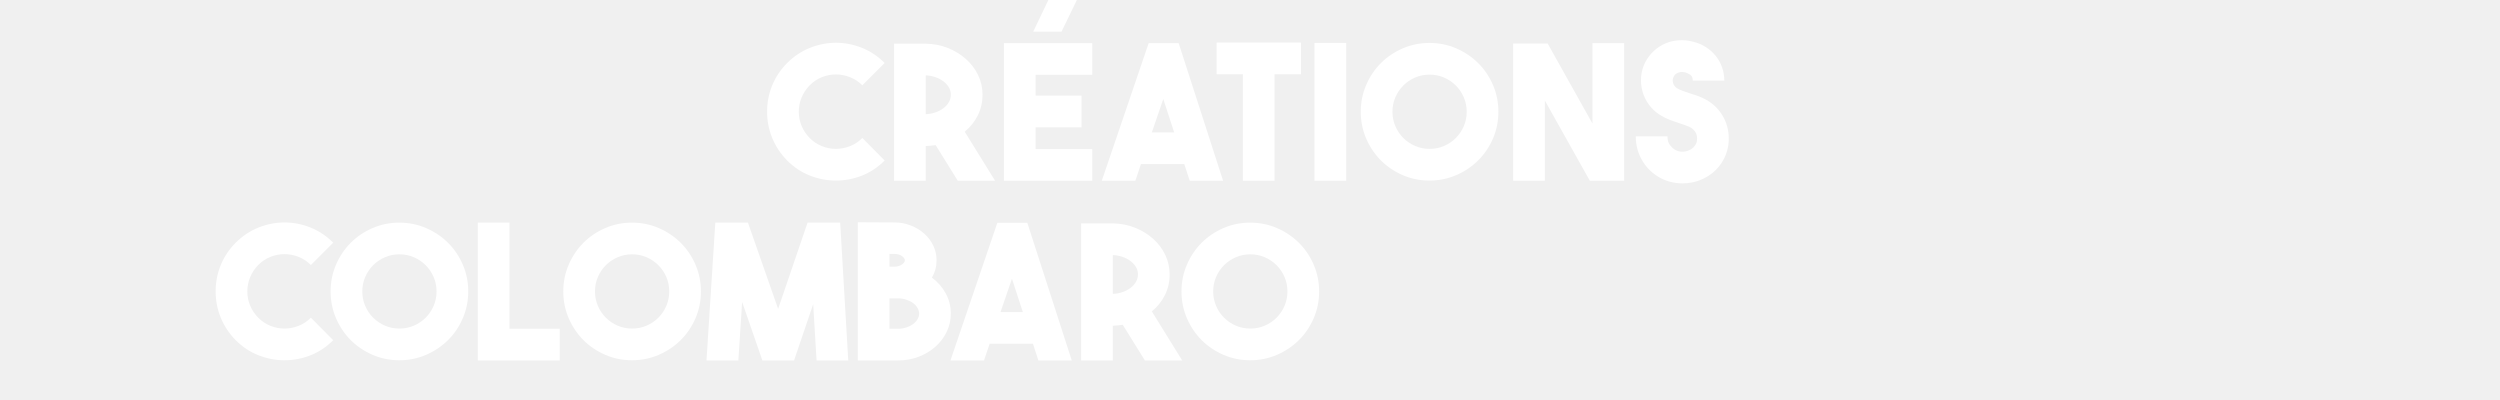
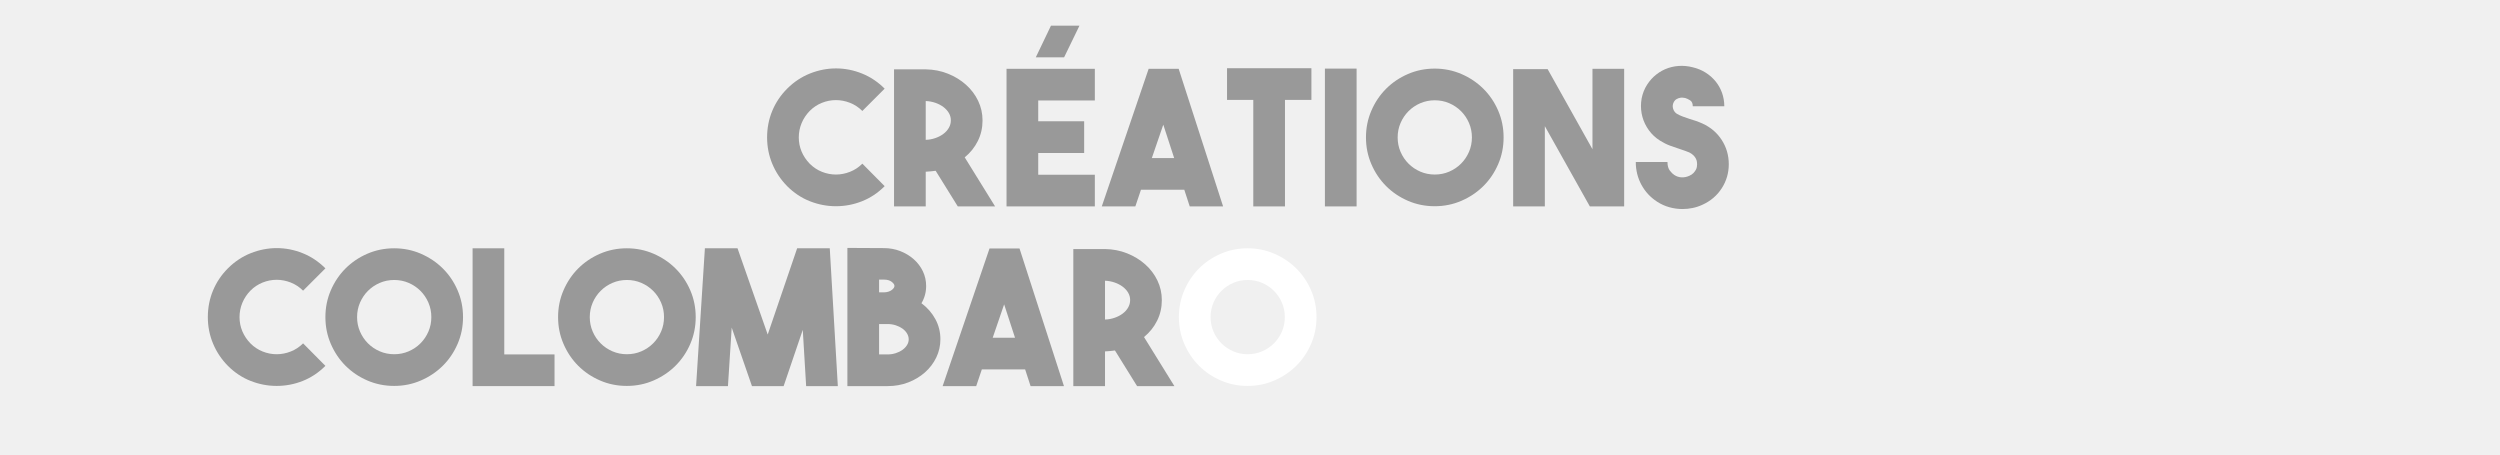
- <svg xmlns="http://www.w3.org/2000/svg" version="1.1" id="Calque_1" x="0px" y="0px" width="960px" height="153.323px" viewBox="0 9.853 960 153.323" enable-background="new 0 9.853 960 153.323" xml:space="preserve">
+ <svg xmlns="http://www.w3.org/2000/svg" version="1.1" id="Calque_1" x="0px" y="0px" width="960px" height="174.684px" viewBox="0 0 960 174.684" enable-background="new 0 0 960 174.684" xml:space="preserve">
  <g>
-     <path fill="#FFFFFF" d="M109.233,148.192c-3.409,0-6.732-0.636-9.972-1.907c-3.24-1.271-6.156-3.204-8.748-5.797   c-2.497-2.544-4.404-5.41-5.724-8.604c-1.321-3.192-1.98-6.563-1.98-10.116c0-3.6,0.659-6.995,1.98-10.188   c1.32-3.191,3.228-6.036,5.724-8.532c2.592-2.592,5.519-4.536,8.784-5.832c3.264-1.296,6.588-1.944,9.972-1.944   c3.384,0,6.696,0.648,9.936,1.944c3.24,1.296,6.156,3.24,8.748,5.832l-8.568,8.568c-1.393-1.393-2.977-2.437-4.752-3.133   c-1.776-0.694-3.577-1.044-5.4-1.044c-1.825,0-3.612,0.35-5.364,1.044c-1.753,0.696-3.324,1.74-4.716,3.133   c-1.345,1.393-2.376,2.951-3.096,4.68c-0.72,1.728-1.08,3.553-1.08,5.472c0,1.92,0.36,3.733,1.08,5.437   c0.72,1.705,1.751,3.252,3.096,4.644c1.392,1.394,2.963,2.438,4.716,3.132c1.751,0.697,3.539,1.044,5.364,1.044   c1.824,0,3.624-0.347,5.4-1.044c1.775-0.694,3.359-1.738,4.752-3.132l8.568,8.64c-2.592,2.593-5.497,4.524-8.712,5.797   C116.025,147.556,112.689,148.192,109.233,148.192z" />
-     <path fill="#FFFFFF" d="M153.342,95.344c3.643,0,7.069,0.696,10.281,2.088c3.212,1.394,6.017,3.276,8.413,5.652   s4.29,5.173,5.68,8.388c1.391,3.216,2.086,6.649,2.086,10.296c0,3.648-0.695,7.081-2.086,10.296   c-1.391,3.218-3.284,6.013-5.68,8.389s-5.201,4.26-8.413,5.651c-3.212,1.394-6.639,2.088-10.281,2.088   c-3.643,0-7.071-0.694-10.283-2.088c-3.212-1.392-6.004-3.275-8.377-5.651s-4.253-5.171-5.644-8.389   c-1.39-3.215-2.084-6.646-2.084-10.296c0-3.646,0.694-7.08,2.084-10.296c1.391-3.215,3.271-6.012,5.644-8.388   s5.165-4.259,8.377-5.652C146.271,96.04,149.699,95.344,153.342,95.344z M153.377,136.023c1.968,0,3.816-0.371,5.544-1.115   s3.24-1.765,4.536-3.061s2.315-2.808,3.06-4.536c0.744-1.728,1.116-3.575,1.116-5.544c0-1.968-0.373-3.815-1.116-5.544   c-0.745-1.728-1.764-3.24-3.06-4.536s-2.808-2.314-4.536-3.06c-1.728-0.743-3.576-1.116-5.544-1.116   c-1.969,0-3.816,0.373-5.544,1.116c-1.728,0.745-3.24,1.764-4.536,3.06s-2.316,2.809-3.06,4.536   c-0.745,1.729-1.116,3.576-1.116,5.544c0,1.969,0.371,3.816,1.116,5.544c0.744,1.729,1.764,3.24,3.06,4.536   s2.808,2.316,4.536,3.061C149.562,135.652,151.409,136.023,153.377,136.023z" />
-     <path fill="#FFFFFF" d="M214.937,148.264h-31.464v-52.92h12.168v40.752h19.296V148.264z" />
-     <path fill="#FFFFFF" d="M242.692,95.344c3.643,0,7.069,0.696,10.281,2.088c3.212,1.394,6.017,3.276,8.413,5.652   s4.29,5.173,5.68,8.388c1.391,3.216,2.086,6.649,2.086,10.296c0,3.648-0.695,7.081-2.086,10.296   c-1.391,3.218-3.284,6.013-5.68,8.389s-5.201,4.26-8.413,5.651c-3.212,1.394-6.639,2.088-10.281,2.088   c-3.643,0-7.071-0.694-10.283-2.088c-3.212-1.392-6.004-3.275-8.377-5.651s-4.253-5.171-5.644-8.389   c-1.39-3.215-2.084-6.646-2.084-10.296c0-3.646,0.694-7.08,2.084-10.296c1.391-3.215,3.271-6.012,5.644-8.388   s5.165-4.259,8.377-5.652C235.622,96.04,239.049,95.344,242.692,95.344z M242.728,136.023c1.968,0,3.816-0.371,5.544-1.115   s3.24-1.765,4.536-3.061s2.315-2.808,3.06-4.536c0.744-1.728,1.116-3.575,1.116-5.544c0-1.968-0.373-3.815-1.116-5.544   c-0.745-1.728-1.764-3.24-3.06-4.536s-2.808-2.314-4.536-3.06c-1.728-0.743-3.576-1.116-5.544-1.116   c-1.969,0-3.816,0.373-5.544,1.116c-1.728,0.745-3.24,1.764-4.536,3.06s-2.316,2.809-3.06,4.536   c-0.745,1.729-1.116,3.576-1.116,5.544c0,1.969,0.371,3.816,1.116,5.544c0.744,1.729,1.764,3.24,3.06,4.536   s2.808,2.316,4.536,3.061S240.759,136.023,242.728,136.023z" />
-     <path fill="#FFFFFF" d="M310.103,95.344h12.528l3.096,52.92h-12.168l-1.296-21.6l-7.344,21.6h-12.168l-7.776-22.464l-1.44,22.464   h-12.24l3.384-52.92h12.528l11.592,33.12L310.103,95.344z" />
-     <path fill="#FFFFFF" d="M357.839,116.439c2.255,1.682,4.032,3.708,5.328,6.084s1.944,4.957,1.944,7.74   c0,2.497-0.529,4.836-1.584,7.021c-1.057,2.185-2.509,4.093-4.356,5.724c-1.849,1.632-3.996,2.916-6.444,3.852   c-2.448,0.937-5.065,1.404-7.848,1.404h-15.48V95.2l14.04,0.071c2.207,0,4.295,0.386,6.264,1.152   c1.968,0.768,3.696,1.812,5.184,3.132c1.487,1.321,2.652,2.856,3.492,4.608c0.839,1.753,1.26,3.636,1.26,5.651   C359.639,112.216,359.038,114.424,357.839,116.439z M341.567,107.368v4.896h1.944c1.199-0.048,2.16-0.341,2.88-0.876   c0.72-0.536,1.08-1.072,1.08-1.606c0-0.487-0.36-1.013-1.08-1.572c-0.72-0.561-1.704-0.84-2.952-0.84L341.567,107.368   L341.567,107.368z M344.879,136.096c1.055,0,2.076-0.156,3.06-0.47c0.983-0.314,1.847-0.737,2.592-1.269   c0.744-0.53,1.332-1.146,1.764-1.847s0.648-1.437,0.648-2.21c0-0.772-0.216-1.521-0.648-2.246s-1.021-1.352-1.764-1.883   c-0.745-0.531-1.609-0.954-2.592-1.269c-0.984-0.313-2.005-0.471-3.06-0.471h-1.296h-0.144h-1.872v11.664L344.879,136.096   L344.879,136.096z" />
-     <path fill="#FFFFFF" d="M398.742,148.264l-2.088-6.408h-16.632l-2.16,6.408h-12.888l18-52.848h11.52l17.064,52.848H398.742z    M384.198,129.688h8.568l-4.176-12.815L384.198,129.688z" />
-     <path fill="#FFFFFF" d="M431.142,134.583c-0.624,0.097-1.249,0.169-1.872,0.216c-0.624,0.048-1.271,0.097-1.943,0.144v13.32   h-12.168V95.632h12.168c3.023,0.048,5.855,0.6,8.496,1.654c2.64,1.055,4.956,2.469,6.947,4.241   c1.991,1.774,3.553,3.835,4.681,6.185c1.128,2.349,1.691,4.865,1.691,7.549c0,2.828-0.601,5.453-1.8,7.874   c-1.2,2.421-2.88,4.518-5.04,6.291l11.664,18.838h-14.328L431.142,134.583z M427.326,122.704c1.297-0.047,2.531-0.275,3.708-0.685   c1.176-0.407,2.208-0.946,3.097-1.62c0.888-0.672,1.584-1.451,2.088-2.34c0.504-0.888,0.756-1.836,0.756-2.844   s-0.252-1.944-0.756-2.808c-0.504-0.864-1.2-1.632-2.088-2.305c-0.889-0.671-1.921-1.211-3.097-1.62   c-1.177-0.406-2.411-0.636-3.708-0.684V122.704z" />
-     <path fill="#FFFFFF" d="M480.081,95.344c3.643,0,7.069,0.696,10.281,2.088c3.212,1.394,6.017,3.276,8.413,5.652   c2.396,2.376,4.29,5.173,5.68,8.388c1.391,3.216,2.086,6.649,2.086,10.296c0,3.648-0.695,7.081-2.086,10.296   c-1.39,3.218-3.284,6.013-5.68,8.389c-2.396,2.376-5.201,4.26-8.413,5.651c-3.212,1.394-6.64,2.088-10.281,2.088   c-3.643,0-7.07-0.694-10.282-2.088c-3.212-1.392-6.004-3.275-8.377-5.651c-2.372-2.376-4.253-5.171-5.644-8.389   c-1.392-3.215-2.085-6.646-2.085-10.296c0-3.646,0.693-7.08,2.085-10.296c1.391-3.215,3.271-6.012,5.644-8.388   s5.165-4.259,8.377-5.652C473.01,96.04,476.438,95.344,480.081,95.344z M480.117,136.023c1.968,0,3.815-0.371,5.544-1.115   s3.24-1.765,4.536-3.061s2.314-2.808,3.061-4.536c0.743-1.728,1.115-3.575,1.115-5.544c0-1.968-0.372-3.815-1.115-5.544   c-0.745-1.728-1.765-3.24-3.061-4.536s-2.809-2.314-4.536-3.06c-1.729-0.743-3.576-1.116-5.544-1.116   c-1.969,0-3.815,0.373-5.544,1.116c-1.729,0.745-3.24,1.764-4.536,3.06s-2.316,2.809-3.061,4.536   c-0.744,1.729-1.115,3.576-1.115,5.544c0,1.969,0.371,3.816,1.115,5.544c0.743,1.729,1.765,3.24,3.061,4.536   s2.809,2.316,4.536,3.061S478.148,136.023,480.117,136.023z" />
+     <path fill="#999999" d="M106.233,148.192c-3.409,0-6.732-0.636-9.972-1.908c-3.24-1.271-6.156-3.204-8.748-5.796   c-2.497-2.544-4.404-5.411-5.724-8.604c-1.321-3.192-1.98-6.563-1.98-10.116c0-3.6,0.659-6.995,1.98-10.188   c1.32-3.191,3.228-6.036,5.724-8.532c2.592-2.592,5.519-4.536,8.784-5.832c3.264-1.296,6.588-1.944,9.972-1.944   c3.384,0,6.696,0.648,9.936,1.944c3.24,1.296,6.156,3.24,8.748,5.832l-8.568,8.568c-1.393-1.392-2.977-2.436-4.752-3.132   c-1.776-0.695-3.577-1.044-5.4-1.044c-1.825,0-3.612,0.349-5.364,1.044c-1.753,0.696-3.324,1.74-4.716,3.132   c-1.345,1.393-2.376,2.952-3.096,4.68c-0.72,1.728-1.08,3.553-1.08,5.472c0,1.92,0.36,3.733,1.08,5.436   c0.72,1.705,1.751,3.252,3.096,4.644c1.392,1.393,2.963,2.437,4.716,3.132c1.751,0.697,3.539,1.044,5.364,1.044   c1.824,0,3.624-0.347,5.4-1.044c1.775-0.695,3.359-1.739,4.752-3.132l8.568,8.64c-2.592,2.592-5.497,4.524-8.712,5.796   C113.025,147.556,109.689,148.192,106.233,148.192z" />
+     <path fill="#999999" d="M151.342,95.344c3.643,0,7.069,0.696,10.281,2.088c3.212,1.393,6.017,3.276,8.413,5.652   c2.396,2.376,4.29,5.173,5.68,8.388c1.391,3.216,2.086,6.649,2.086,10.296c0,3.648-0.695,7.081-2.086,10.296   c-1.391,3.217-3.284,6.012-5.68,8.388c-2.396,2.376-5.201,4.26-8.413,5.652c-3.212,1.393-6.639,2.088-10.281,2.088   c-3.643,0-7.071-0.695-10.283-2.088c-3.212-1.392-6.004-3.276-8.377-5.652c-2.373-2.376-4.253-5.171-5.644-8.388   c-1.39-3.215-2.084-6.647-2.084-10.296c0-3.647,0.694-7.08,2.084-10.296c1.391-3.215,3.271-6.012,5.644-8.388   c2.373-2.376,5.165-4.259,8.377-5.652C144.271,96.04,147.699,95.344,151.342,95.344z M151.377,136.023   c1.968,0,3.816-0.371,5.544-1.116c1.728-0.744,3.24-1.764,4.536-3.06s2.315-2.808,3.06-4.536c0.744-1.728,1.116-3.575,1.116-5.544   c0-1.968-0.373-3.816-1.116-5.544c-0.745-1.728-1.764-3.24-3.06-4.536c-1.296-1.296-2.808-2.315-4.536-3.06   c-1.728-0.743-3.576-1.116-5.544-1.116c-1.969,0-3.816,0.373-5.544,1.116c-1.728,0.745-3.24,1.764-4.536,3.06   c-1.296,1.296-2.316,2.808-3.06,4.536c-0.745,1.728-1.116,3.576-1.116,5.544c0,1.969,0.371,3.816,1.116,5.544   c0.744,1.728,1.764,3.24,3.06,4.536c1.296,1.296,2.808,2.316,4.536,3.06C147.562,135.652,149.409,136.023,151.377,136.023z" />
+     <path fill="#999999" d="M212.937,148.264h-31.464v-52.92h12.168v40.752h19.296V148.264z" />
+     <path fill="#999999" d="M240.692,95.344c3.643,0,7.069,0.696,10.281,2.088c3.212,1.393,6.017,3.276,8.413,5.652   c2.396,2.376,4.29,5.173,5.68,8.388c1.391,3.216,2.086,6.649,2.086,10.296c0,3.648-0.695,7.081-2.086,10.296   c-1.391,3.217-3.284,6.012-5.68,8.388c-2.396,2.376-5.201,4.26-8.413,5.652c-3.212,1.393-6.639,2.088-10.281,2.088   c-3.643,0-7.071-0.695-10.283-2.088c-3.212-1.392-6.004-3.276-8.377-5.652c-2.373-2.376-4.253-5.171-5.644-8.388   c-1.39-3.215-2.084-6.647-2.084-10.296c0-3.647,0.694-7.08,2.084-10.296c1.391-3.215,3.271-6.012,5.644-8.388   c2.373-2.376,5.165-4.259,8.377-5.652C233.622,96.04,237.049,95.344,240.692,95.344z M240.728,136.023   c1.968,0,3.816-0.371,5.544-1.116c1.728-0.744,3.24-1.764,4.536-3.06s2.315-2.808,3.06-4.536c0.744-1.728,1.116-3.575,1.116-5.544   c0-1.968-0.373-3.816-1.116-5.544c-0.745-1.728-1.764-3.24-3.06-4.536c-1.296-1.296-2.808-2.315-4.536-3.06   c-1.728-0.743-3.576-1.116-5.544-1.116c-1.969,0-3.816,0.373-5.544,1.116c-1.728,0.745-3.24,1.764-4.536,3.06   c-1.296,1.296-2.316,2.808-3.06,4.536c-0.745,1.728-1.116,3.576-1.116,5.544c0,1.969,0.371,3.816,1.116,5.544   c0.744,1.728,1.764,3.24,3.06,4.536c1.296,1.296,2.808,2.316,4.536,3.06C236.912,135.652,238.759,136.023,240.728,136.023z" />
+     <path fill="#999999" d="M306.103,95.344h12.528l3.096,52.92h-12.168l-1.296-21.6l-7.344,21.6h-12.168l-7.776-22.464l-1.44,22.464   h-12.24l3.384-52.92h12.528l11.592,33.12L306.103,95.344z" />
+     <path fill="#999999" d="M353.839,116.439c2.255,1.681,4.032,3.708,5.328,6.084c1.296,2.376,1.944,4.957,1.944,7.74   c0,2.497-0.529,4.836-1.584,7.02c-1.057,2.185-2.509,4.093-4.356,5.724c-1.849,1.632-3.996,2.916-6.444,3.852   c-2.448,0.936-5.065,1.404-7.848,1.404h-15.48V95.2l14.04,0.072c2.207,0,4.295,0.385,6.264,1.152   c1.968,0.768,3.696,1.812,5.184,3.132c1.487,1.321,2.652,2.856,3.492,4.608c0.839,1.753,1.26,3.636,1.26,5.652   C355.639,112.216,355.038,114.424,353.839,116.439z M337.567,107.368v4.896h1.944c1.199-0.048,2.16-0.341,2.88-0.876   c0.72-0.536,1.08-1.072,1.08-1.607c0-0.487-0.36-1.012-1.08-1.572c-0.72-0.56-1.704-0.84-2.952-0.84H337.567z M340.879,136.096   c1.055,0,2.076-0.156,3.06-0.47c0.983-0.314,1.847-0.737,2.592-1.268c0.744-0.531,1.332-1.147,1.764-1.847s0.648-1.437,0.648-2.21   c0-0.772-0.216-1.521-0.648-2.246s-1.021-1.352-1.764-1.883c-0.745-0.531-1.609-0.954-2.592-1.268   c-0.984-0.313-2.005-0.471-3.06-0.471h-1.296h-0.144h-1.872v11.664H340.879z" />
+     <path fill="#999999" d="M395.742,148.264l-2.088-6.408h-16.632l-2.16,6.408h-12.888l18-52.848h11.52l17.064,52.848H395.742z    M381.198,129.688h8.568l-4.176-12.816L381.198,129.688z" />
+     <path fill="#999999" d="M428.141,134.583c-0.624,0.097-1.249,0.169-1.872,0.216c-0.624,0.048-1.272,0.097-1.944,0.144v13.32   h-12.168V95.632h12.168c3.024,0.048,5.856,0.6,8.496,1.654c2.64,1.055,4.956,2.469,6.948,4.242c1.991,1.774,3.552,3.835,4.68,6.184   s1.692,4.865,1.692,7.549c0,2.828-0.601,5.453-1.8,7.874c-1.2,2.421-2.88,4.518-5.04,6.291l11.664,18.838h-14.328L428.141,134.583z    M424.325,122.704c1.297-0.047,2.531-0.275,3.708-0.684c1.176-0.407,2.208-0.947,3.097-1.62c0.888-0.672,1.584-1.452,2.088-2.34   c0.504-0.888,0.756-1.836,0.756-2.844c0-1.008-0.252-1.944-0.756-2.808c-0.504-0.864-1.2-1.631-2.088-2.304   c-0.889-0.671-1.921-1.211-3.097-1.62c-1.177-0.407-2.411-0.636-3.708-0.684V122.704z" />
+     <path fill="#FFFFFF" d="M479.081,95.344c3.643,0,7.069,0.696,10.281,2.088c3.212,1.393,6.017,3.276,8.413,5.652   s4.29,5.173,5.68,8.388c1.391,3.216,2.086,6.649,2.086,10.296c0,3.648-0.695,7.081-2.086,10.296   c-1.39,3.217-3.284,6.012-5.68,8.388s-5.201,4.26-8.413,5.652c-3.212,1.393-6.639,2.088-10.281,2.088s-7.07-0.695-10.282-2.088   c-3.212-1.392-6.004-3.276-8.377-5.652c-2.372-2.376-4.253-5.171-5.644-8.388c-1.391-3.215-2.085-6.647-2.085-10.296   c0-3.647,0.694-7.08,2.085-10.296c1.391-3.215,3.271-6.012,5.644-8.388c2.373-2.376,5.165-4.259,8.377-5.652   C472.01,96.04,475.438,95.344,479.081,95.344z M479.117,136.023c1.968,0,3.816-0.371,5.544-1.116   c1.729-0.744,3.24-1.764,4.536-3.06s2.315-2.808,3.061-4.536c0.743-1.728,1.115-3.575,1.115-5.544c0-1.968-0.372-3.816-1.115-5.544   c-0.745-1.728-1.765-3.24-3.061-4.536c-1.296-1.296-2.808-2.315-4.536-3.06c-1.728-0.743-3.576-1.116-5.544-1.116   c-1.969,0-3.815,0.373-5.544,1.116c-1.728,0.745-3.24,1.764-4.536,3.06c-1.296,1.296-2.316,2.808-3.06,4.536   c-0.745,1.728-1.116,3.576-1.116,5.544c0,1.969,0.371,3.816,1.116,5.544c0.743,1.728,1.764,3.24,3.06,4.536s2.809,2.316,4.536,3.06   C475.301,135.652,477.148,136.023,479.117,136.023z" />
  </g>
  <g>
-     <path fill="#FFFFFF" d="M320.99,79.19c-3.409,0-6.732-0.636-9.972-1.907c-3.24-1.271-6.156-3.204-8.748-5.797   c-2.497-2.544-4.404-5.41-5.724-8.604c-1.321-3.192-1.98-6.563-1.98-10.116c0-3.6,0.659-6.995,1.98-10.188   c1.32-3.191,3.228-6.036,5.724-8.532c2.592-2.592,5.519-4.536,8.784-5.832c3.264-1.296,6.588-1.944,9.972-1.944   c3.384,0,6.696,0.648,9.936,1.944c3.24,1.296,6.156,3.24,8.748,5.832l-8.568,8.568c-1.393-1.393-2.977-2.437-4.752-3.133   c-1.776-0.694-3.577-1.044-5.4-1.044c-1.825,0-3.612,0.35-5.364,1.044c-1.753,0.696-3.324,1.74-4.716,3.133   c-1.345,1.393-2.376,2.951-3.096,4.68c-0.72,1.728-1.08,3.553-1.08,5.472c0,1.92,0.36,3.733,1.08,5.437   c0.72,1.705,1.751,3.252,3.096,4.644c1.392,1.394,2.963,2.438,4.716,3.132c1.751,0.697,3.539,1.044,5.364,1.044   c1.824,0,3.624-0.347,5.4-1.044c1.775-0.694,3.359-1.738,4.752-3.132l8.568,8.64c-2.592,2.593-5.497,4.524-8.712,5.797   C327.782,78.554,324.446,79.19,320.99,79.19z" />
-     <path fill="#FFFFFF" d="M359.294,65.582c-0.625,0.097-1.249,0.169-1.872,0.216c-0.625,0.048-1.272,0.097-1.944,0.144v13.32H343.31   V26.63h12.168c3.024,0.048,5.855,0.6,8.496,1.654c2.639,1.055,4.956,2.469,6.948,4.241c1.991,1.774,3.552,3.835,4.68,6.185   c1.127,2.349,1.692,4.865,1.692,7.549c0,2.828-0.601,5.453-1.8,7.874c-1.201,2.421-2.88,4.518-5.04,6.291l11.664,18.838H367.79   L359.294,65.582z M355.479,53.702c1.296-0.047,2.531-0.275,3.708-0.685c1.176-0.407,2.207-0.947,3.096-1.62   c0.888-0.672,1.584-1.452,2.088-2.34s0.756-1.836,0.756-2.844s-0.252-1.944-0.756-2.808c-0.504-0.864-1.201-1.632-2.088-2.305   c-0.889-0.671-1.92-1.211-3.096-1.62c-1.177-0.406-2.412-0.636-3.708-0.684V53.702z" />
-     <path fill="#FFFFFF" d="M419.422,38.582h-21.744v7.992h17.64v12.168h-17.64v8.352h21.744v12.168H385.51V26.414h33.912V38.582z    M396.742,22.021l5.832-12.168h10.944l-5.904,12.168H396.742z" />
-     <path fill="#FFFFFF" d="M456.853,79.262l-2.088-6.408h-16.632l-2.16,6.408h-12.888l18-52.848h11.52l17.064,52.848H456.853z    M442.309,60.686h8.568l-4.176-12.815L442.309,60.686z" />
-     <path fill="#FFFFFF" d="M499.581,26.198v12.168h-10.152v40.896h-12.168V38.366h-10.08V26.198H499.581z" />
-     <path fill="#FFFFFF" d="M516.933,79.262h-12.168v-52.92h12.168V79.262z" />
-     <path fill="#FFFFFF" d="M548.92,26.342c3.644,0,7.07,0.696,10.281,2.088c3.213,1.394,6.018,3.276,8.413,5.652   s4.29,5.173,5.681,8.388c1.392,3.216,2.086,6.649,2.086,10.296c0,3.648-0.694,7.081-2.086,10.296   c-1.391,3.217-3.284,6.013-5.681,8.389s-5.2,4.26-8.413,5.651c-3.211,1.394-6.64,2.088-10.281,2.088s-7.07-0.694-10.282-2.088   c-3.212-1.392-6.004-3.275-8.377-5.651c-2.372-2.376-4.253-5.172-5.644-8.389c-1.392-3.215-2.085-6.646-2.085-10.296   c0-3.646,0.693-7.08,2.085-10.296c1.391-3.215,3.271-6.012,5.644-8.388s5.165-4.259,8.377-5.652   C541.85,27.038,545.277,26.342,548.92,26.342z M548.956,67.021c1.968,0,3.816-0.371,5.544-1.116c1.729-0.743,3.24-1.764,4.536-3.06   s2.314-2.808,3.06-4.536c0.745-1.728,1.117-3.575,1.117-5.544c0-1.968-0.373-3.815-1.117-5.544c-0.744-1.728-1.764-3.24-3.06-4.536   s-2.809-2.314-4.536-3.06c-1.728-0.743-3.576-1.116-5.544-1.116c-1.969,0-3.815,0.373-5.544,1.116   c-1.729,0.745-3.24,1.764-4.535,3.06c-1.297,1.296-2.315,2.809-3.061,4.536c-0.745,1.729-1.116,3.576-1.116,5.544   c0,1.969,0.371,3.816,1.116,5.544c0.743,1.729,1.764,3.24,3.061,4.536c1.295,1.296,2.807,2.316,4.535,3.06   C545.141,66.65,546.987,67.021,548.956,67.021z" />
-     <path fill="#FFFFFF" d="M611.508,26.414h12.168v52.848h-13.177l-17.28-30.816v30.816h-12.168V26.558h13.248l17.209,30.744V26.414   L611.508,26.414z" />
-     <path fill="#FFFFFF" d="M646.066,80.27c-1.681,0-3.349-0.228-5.005-0.684c-1.654-0.456-3.229-1.164-4.715-2.124   c-2.593-1.68-4.608-3.853-6.049-6.517c-1.439-2.663-2.16-5.579-2.16-8.747h12.168c0,1.439,0.313,2.556,0.938,3.348   c0.623,0.792,1.175,1.332,1.655,1.62c0.864,0.576,1.801,0.889,2.809,0.936c1.008,0.048,1.991-0.144,2.952-0.576   c0.671-0.288,1.212-0.647,1.62-1.08c0.405-0.432,0.72-0.852,0.936-1.26c0.217-0.407,0.349-0.803,0.396-1.188   c0.047-0.383,0.071-0.695,0.071-0.937c0-0.238-0.024-0.551-0.071-0.936c-0.05-0.383-0.181-0.792-0.396-1.225   c-0.216-0.432-0.528-0.852-0.936-1.26c-0.408-0.407-0.949-0.779-1.62-1.116c-0.528-0.239-1.093-0.456-1.692-0.647   c-0.601-0.191-1.235-0.407-1.908-0.648c-1.199-0.383-2.446-0.814-3.743-1.296c-1.295-0.479-2.593-1.127-3.889-1.943   c-1.681-1.056-3.096-2.376-4.247-3.96c-1.151-1.585-1.979-3.287-2.483-5.112c-0.504-1.823-0.673-3.708-0.504-5.652   c0.167-1.943,0.707-3.804,1.618-5.58c0.864-1.631,1.944-3.047,3.24-4.248c1.297-1.198,2.736-2.146,4.32-2.844   c1.584-0.695,3.287-1.116,5.111-1.26c1.823-0.145,3.672,0.024,5.545,0.504c1.817,0.432,3.469,1.116,4.946,2.052   c1.479,0.937,2.756,2.064,3.83,3.384c1.072,1.32,1.896,2.796,2.47,4.429c0.571,1.632,0.858,3.337,0.858,5.111h-12.104   c0-1.104-0.351-1.872-1.045-2.304c-0.695-0.432-1.309-0.72-1.836-0.864c-0.097,0-0.324-0.036-0.685-0.107   c-0.359-0.072-0.768-0.072-1.225,0c-0.456,0.071-0.924,0.24-1.403,0.504c-0.479,0.265-0.864,0.684-1.151,1.26   c-0.385,0.769-0.457,1.573-0.217,2.412c0.24,0.84,0.722,1.5,1.44,1.979c0.671,0.386,1.415,0.732,2.23,1.044   c0.816,0.313,1.681,0.612,2.593,0.9c0.815,0.241,1.643,0.504,2.481,0.792c0.838,0.288,1.687,0.625,2.546,1.008   c3.149,1.44,5.618,3.554,7.407,6.336c1.789,2.784,2.686,5.88,2.686,9.288c0,3.36-0.896,6.434-2.686,9.216   c-1.789,2.784-4.258,4.896-7.407,6.336c-1.241,0.576-2.509,0.996-3.805,1.261C648.658,80.137,647.363,80.27,646.066,80.27z" />
+     <path fill="#999999" d="M320.99,79.19c-3.409,0-6.732-0.636-9.972-1.908c-3.24-1.271-6.156-3.204-8.748-5.796   c-2.497-2.544-4.404-5.411-5.724-8.604c-1.321-3.192-1.98-6.563-1.98-10.116c0-3.6,0.659-6.995,1.98-10.188   c1.32-3.191,3.228-6.036,5.724-8.532c2.592-2.592,5.519-4.536,8.784-5.832c3.264-1.296,6.588-1.944,9.972-1.944   c3.384,0,6.696,0.648,9.936,1.944c3.24,1.296,6.156,3.24,8.748,5.832l-8.568,8.568c-1.393-1.392-2.977-2.436-4.752-3.132   c-1.776-0.695-3.577-1.044-5.4-1.044c-1.825,0-3.612,0.349-5.364,1.044c-1.753,0.696-3.324,1.74-4.716,3.132   c-1.345,1.393-2.376,2.952-3.096,4.68c-0.72,1.728-1.08,3.553-1.08,5.472c0,1.92,0.36,3.733,1.08,5.436   c0.72,1.705,1.751,3.252,3.096,4.644c1.392,1.393,2.963,2.437,4.716,3.132c1.751,0.697,3.539,1.044,5.364,1.044   c1.824,0,3.624-0.347,5.4-1.044c1.775-0.695,3.359-1.739,4.752-3.132l8.568,8.64c-2.592,2.592-5.497,4.524-8.712,5.796   C327.782,78.554,324.446,79.19,320.99,79.19z" />
+     <path fill="#999999" d="M359.294,65.582c-0.625,0.097-1.249,0.169-1.872,0.216c-0.625,0.048-1.272,0.097-1.944,0.144v13.32h-12.168   V26.63h12.168c3.024,0.048,5.855,0.6,8.496,1.654c2.639,1.055,4.956,2.469,6.948,4.242c1.991,1.774,3.552,3.835,4.68,6.184   c1.127,2.349,1.692,4.865,1.692,7.549c0,2.828-0.601,5.453-1.8,7.874c-1.201,2.421-2.88,4.518-5.04,6.291l11.664,18.838h-14.328   L359.294,65.582z M355.479,53.702c1.296-0.047,2.531-0.275,3.708-0.684c1.176-0.407,2.207-0.947,3.096-1.62   c0.888-0.672,1.584-1.452,2.088-2.34c0.504-0.888,0.756-1.836,0.756-2.844c0-1.008-0.252-1.944-0.756-2.808   c-0.504-0.864-1.201-1.631-2.088-2.304c-0.889-0.671-1.92-1.211-3.096-1.62c-1.177-0.407-2.412-0.636-3.708-0.684V53.702z" />
+     <path fill="#999999" d="M420.422,38.582h-21.744v7.992h17.64v12.168h-17.64v8.352h21.744v12.168H386.51V26.414h33.912V38.582z    M397.742,22.021l5.832-12.168h10.944l-5.904,12.168H397.742z" />
+     <path fill="#999999" d="M456.853,79.262l-2.088-6.408h-16.632l-2.16,6.408h-12.888l18-52.848h11.52l17.064,52.848H456.853z    M442.309,60.686h8.568l-4.176-12.816L442.309,60.686z" />
+     <path fill="#999999" d="M503.581,26.198v12.168h-10.152v40.896h-12.168V38.366h-10.08V26.198H503.581z" />
+     <path fill="#999999" d="M520.933,79.262h-12.168v-52.92h12.168V79.262z" />
+     <path fill="#999999" d="M550.92,26.342c3.643,0,7.07,0.696,10.281,2.088c3.213,1.393,6.018,3.276,8.413,5.652   c2.396,2.376,4.29,5.173,5.681,8.388c1.391,3.216,2.086,6.649,2.086,10.296c0,3.648-0.695,7.081-2.086,10.296   c-1.391,3.217-3.284,6.012-5.681,8.388c-2.396,2.376-5.2,4.26-8.413,5.652c-3.211,1.393-6.639,2.088-10.281,2.088   s-7.07-0.695-10.282-2.088c-3.212-1.392-6.004-3.276-8.377-5.652c-2.372-2.376-4.253-5.171-5.644-8.388   c-1.391-3.215-2.085-6.647-2.085-10.296c0-3.647,0.694-7.08,2.085-10.296c1.391-3.215,3.271-6.012,5.644-8.388   c2.373-2.376,5.165-4.259,8.377-5.652C543.85,27.038,547.277,26.342,550.92,26.342z M550.956,67.021   c1.968,0,3.816-0.371,5.544-1.116c1.729-0.744,3.24-1.764,4.536-3.06s2.315-2.808,3.06-4.536s1.117-3.575,1.117-5.544   c0-1.968-0.373-3.816-1.117-5.544s-1.764-3.24-3.06-4.536c-1.296-1.296-2.808-2.315-4.536-3.06   c-1.728-0.743-3.576-1.116-5.544-1.116c-1.969,0-3.815,0.373-5.544,1.116c-1.729,0.745-3.24,1.764-4.535,3.06   c-1.297,1.296-2.316,2.808-3.061,4.536c-0.745,1.728-1.116,3.576-1.116,5.544c0,1.969,0.371,3.816,1.116,5.544   c0.744,1.728,1.764,3.24,3.061,4.536c1.295,1.296,2.807,2.316,4.535,3.06C547.141,66.65,548.987,67.021,550.956,67.021z" />
+     <path fill="#999999" d="M611.508,26.414h12.168v52.848h-13.177l-17.28-30.816v30.816h-12.168V26.558h13.248l17.209,30.744V26.414z" />
+     <path fill="#999999" d="M646.066,80.27c-1.68,0-3.348-0.228-5.004-0.684c-1.655-0.456-3.229-1.164-4.715-2.124   c-2.593-1.68-4.609-3.852-6.049-6.516s-2.16-5.58-2.16-8.748h12.168c0,1.44,0.313,2.556,0.937,3.348   c0.623,0.792,1.175,1.332,1.655,1.62c0.865,0.576,1.801,0.889,2.809,0.936c1.008,0.048,1.991-0.144,2.952-0.576   c0.671-0.288,1.212-0.648,1.62-1.08c0.406-0.432,0.72-0.852,0.936-1.26c0.217-0.407,0.348-0.803,0.396-1.188   c0.047-0.383,0.072-0.695,0.072-0.936c0-0.239-0.025-0.551-0.072-0.936c-0.049-0.383-0.18-0.792-0.396-1.224   c-0.216-0.432-0.529-0.852-0.936-1.26c-0.408-0.407-0.949-0.779-1.62-1.116c-0.528-0.24-1.093-0.456-1.692-0.648   c-0.601-0.191-1.236-0.407-1.908-0.648c-1.2-0.383-2.447-0.815-3.744-1.296c-1.295-0.479-2.592-1.127-3.888-1.944   c-1.681-1.055-3.096-2.376-4.247-3.96c-1.152-1.584-1.98-3.287-2.484-5.112c-0.504-1.823-0.673-3.708-0.504-5.652   c0.167-1.944,0.707-3.804,1.619-5.58c0.864-1.631,1.944-3.047,3.24-4.248c1.297-1.199,2.736-2.147,4.32-2.844   c1.584-0.695,3.287-1.116,5.111-1.26c1.824-0.144,3.672,0.025,5.545,0.504c1.818,0.432,3.469,1.116,4.947,2.052   c1.479,0.936,2.756,2.064,3.83,3.384c1.072,1.32,1.896,2.796,2.469,4.428c0.572,1.632,0.859,3.337,0.859,5.112h-12.105   c0-1.104-0.35-1.872-1.045-2.304s-1.308-0.72-1.836-0.864c-0.096,0-0.324-0.036-0.684-0.108c-0.359-0.072-0.768-0.072-1.225,0   c-0.456,0.072-0.924,0.241-1.403,0.504c-0.48,0.265-0.864,0.684-1.151,1.26c-0.385,0.769-0.457,1.573-0.217,2.412   c0.24,0.84,0.721,1.5,1.44,1.98c0.671,0.385,1.415,0.732,2.231,1.044c0.816,0.313,1.68,0.612,2.592,0.9   c0.816,0.241,1.643,0.504,2.482,0.792c0.838,0.288,1.686,0.625,2.546,1.008c3.149,1.44,5.618,3.553,7.407,6.336   c1.789,2.784,2.686,5.88,2.686,9.288c0,3.36-0.896,6.433-2.686,9.216c-1.789,2.784-4.258,4.896-7.407,6.336   c-1.241,0.576-2.509,0.996-3.805,1.26C648.658,80.137,647.363,80.27,646.066,80.27z" />
  </g>
+   <g>
+ </g>
+   <g>
+ </g>
+   <g>
+ </g>
+   <g>
+ </g>
+   <g>
+ </g>
+   <g>
+ </g>
+   <g>
+ </g>
+   <g>
+ </g>
+   <g>
+ </g>
+   <g>
+ </g>
+   <g>
+ </g>
+   <g>
+ </g>
+   <g>
+ </g>
+   <g>
+ </g>
+   <g>
+ </g>
</svg>
